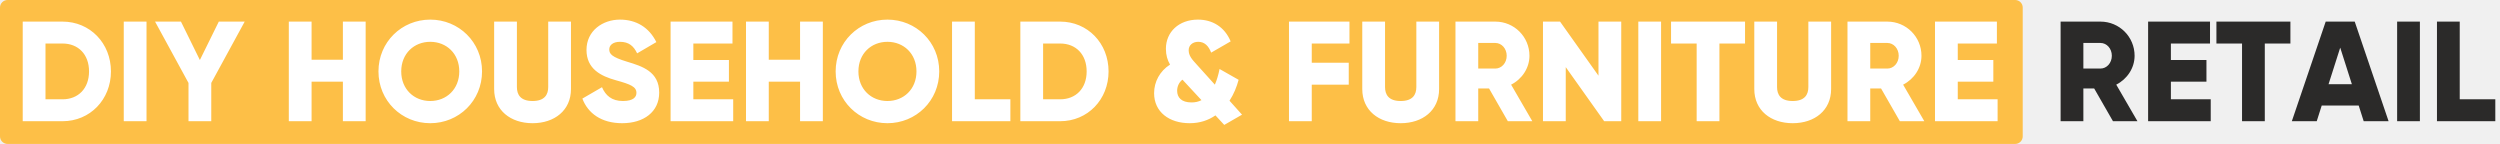
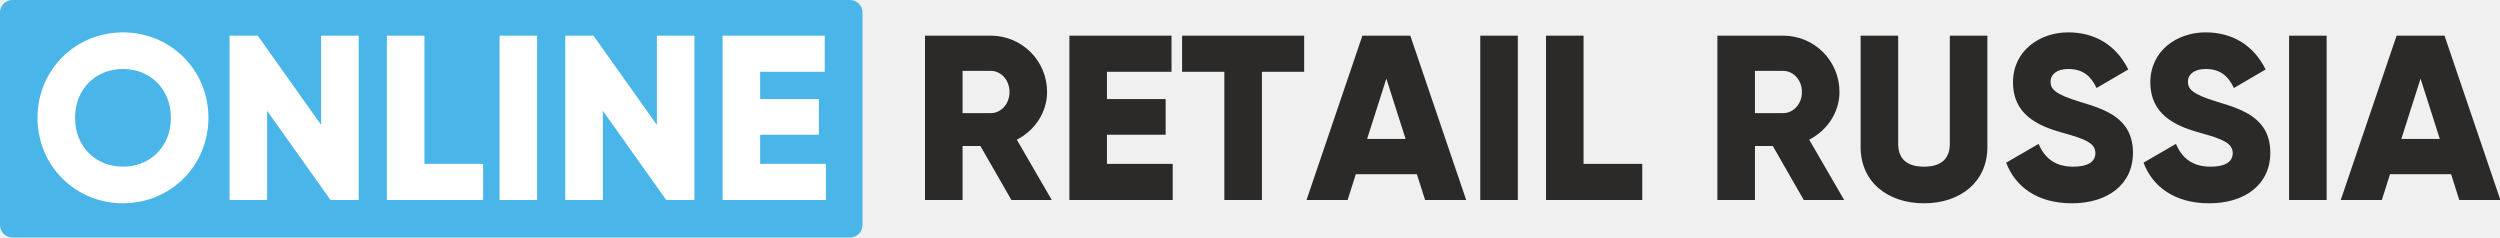
- <svg xmlns="http://www.w3.org/2000/svg" width="330px" height="19px" viewBox="0 0 330 19" version="1.1">
+ <svg xmlns="http://www.w3.org/2000/svg" width="200px" height="19px" viewBox="0 0 200 19" version="1.1">
  <g id="Icons" stroke="none" stroke-width="1" fill="none" fill-rule="evenodd">
    <g id="3-onlineRetailRussia/rect">
-       <rect id="Rectangle-27" fill="#FDBF47" x="0" y="0" width="267" height="19" rx="1" />
-       <path d="M8.259,2.852 C11.884,2.852 14.645,5.707 14.645,9.426 C14.645,13.145 11.884,16 8.259,16 L3,16 L3,2.852 L8.259,2.852 Z M8.259,13.107 C10.325,13.107 11.753,11.68 11.753,9.426 C11.753,7.172 10.325,5.745 8.259,5.745 L6.005,5.745 L6.005,13.107 L8.259,13.107 Z M16.336,2.852 L16.336,16 L19.341,16 L19.341,2.852 L16.336,2.852 Z M32.301,2.852 L28.882,2.852 L26.384,7.923 L23.886,2.852 L20.468,2.852 L24.882,10.947 L24.882,16 L27.887,16 L27.887,10.947 L32.301,2.852 Z M45.261,2.852 L45.261,7.886 L41.129,7.886 L41.129,2.852 L38.123,2.852 L38.123,16 L41.129,16 L41.129,10.778 L45.261,10.778 L45.261,16 L48.266,16 L48.266,2.852 L45.261,2.852 Z M56.793,16.263 C53.018,16.263 49.957,13.295 49.957,9.426 C49.957,5.557 53.018,2.589 56.793,2.589 C60.569,2.589 63.63,5.557 63.63,9.426 C63.63,13.295 60.569,16.263 56.793,16.263 Z M56.793,13.333 C58.935,13.333 60.625,11.774 60.625,9.426 C60.625,7.078 58.935,5.519 56.793,5.519 C54.652,5.519 52.962,7.078 52.962,9.426 C52.962,11.774 54.652,13.333 56.793,13.333 Z M70.298,16.263 C73.191,16.263 75.369,14.573 75.369,11.755 L75.369,2.852 L72.364,2.852 L72.364,11.492 C72.364,12.488 71.895,13.333 70.298,13.333 C68.702,13.333 68.232,12.488 68.232,11.492 L68.232,2.852 L65.227,2.852 L65.227,11.755 C65.227,14.573 67.406,16.263 70.298,16.263 Z M82.131,16.263 C84.986,16.263 87.015,14.76 87.015,12.225 C87.015,9.445 84.779,8.75 82.789,8.149 C80.741,7.529 80.422,7.116 80.422,6.515 C80.422,5.989 80.891,5.519 81.831,5.519 C83.033,5.519 83.653,6.102 84.103,7.041 L86.639,5.557 C85.681,3.622 83.991,2.589 81.831,2.589 C79.558,2.589 77.417,4.054 77.417,6.59 C77.417,9.107 79.333,10.046 81.286,10.591 C83.258,11.135 84.009,11.455 84.009,12.262 C84.009,12.769 83.653,13.333 82.225,13.333 C80.741,13.333 79.934,12.6 79.464,11.511 L76.872,13.014 C77.605,14.948 79.37,16.263 82.131,16.263 Z M91.522,13.107 L91.522,10.778 L96.218,10.778 L96.218,7.923 L91.522,7.923 L91.522,5.745 L96.688,5.745 L96.688,2.852 L88.517,2.852 L88.517,16 L96.782,16 L96.782,13.107 L91.522,13.107 Z M105.609,2.852 L105.609,7.886 L101.477,7.886 L101.477,2.852 L98.472,2.852 L98.472,16 L101.477,16 L101.477,10.778 L105.609,10.778 L105.609,16 L108.615,16 L108.615,2.852 L105.609,2.852 Z M117.142,16.263 C113.367,16.263 110.305,13.295 110.305,9.426 C110.305,5.557 113.367,2.589 117.142,2.589 C120.917,2.589 123.979,5.557 123.979,9.426 C123.979,13.295 120.917,16.263 117.142,16.263 Z M117.142,13.333 C119.283,13.333 120.974,11.774 120.974,9.426 C120.974,7.078 119.283,5.519 117.142,5.519 C115.001,5.519 113.31,7.078 113.31,9.426 C113.31,11.774 115.001,13.333 117.142,13.333 Z M128.674,13.107 L128.674,2.852 L125.669,2.852 L125.669,16 L133.37,16 L133.37,13.107 L128.674,13.107 Z M139.944,2.852 C143.569,2.852 146.33,5.707 146.33,9.426 C146.33,13.145 143.569,16 139.944,16 L134.685,16 L134.685,2.852 L139.944,2.852 Z M139.944,13.107 C142.01,13.107 143.438,11.68 143.438,9.426 C143.438,7.172 142.01,5.745 139.944,5.745 L137.69,5.745 L137.69,13.107 L139.944,13.107 Z M163.948,15.136 L161.6,16.488 L160.436,15.23 C159.515,15.869 158.389,16.263 157.036,16.263 C154.331,16.263 152.341,14.779 152.341,12.3 C152.341,10.797 153.092,9.389 154.444,8.525 C154.106,7.942 153.899,7.285 153.899,6.44 C153.899,4.223 155.609,2.589 158.126,2.589 C160.023,2.589 161.638,3.528 162.446,5.463 L159.872,6.947 C159.534,6.064 159.008,5.519 158.163,5.519 C157.412,5.519 156.905,5.989 156.905,6.627 C156.905,7.36 157.355,7.848 157.938,8.487 L160.361,11.173 C160.624,10.572 160.83,9.877 160.981,9.107 L163.497,10.534 C163.253,11.455 162.859,12.431 162.295,13.295 L163.948,15.136 Z M157.28,13.521 C157.769,13.521 158.201,13.427 158.595,13.22 L156.191,10.628 L156.078,10.515 C155.59,10.91 155.383,11.455 155.383,11.981 C155.383,12.863 155.947,13.521 157.28,13.521 Z M178.129,5.745 L178.129,2.852 L170.146,2.852 L170.146,16 L173.152,16 L173.152,11.173 L178.035,11.173 L178.035,8.28 L173.152,8.28 L173.152,5.745 L178.129,5.745 Z M184.891,16.263 C187.783,16.263 189.962,14.573 189.962,11.755 L189.962,2.852 L186.957,2.852 L186.957,11.492 C186.957,12.488 186.487,13.333 184.891,13.333 C183.294,13.333 182.825,12.488 182.825,11.492 L182.825,2.852 L179.819,2.852 L179.819,11.755 C179.819,14.573 181.998,16.263 184.891,16.263 Z M199.034,16 L196.555,11.68 L195.127,11.68 L195.127,16 L192.122,16 L192.122,2.852 L197.381,2.852 C199.879,2.852 201.889,4.862 201.889,7.36 C201.889,8.975 200.912,10.44 199.466,11.173 L202.265,16 L199.034,16 Z M195.127,5.67 L195.127,9.05 L197.381,9.05 C198.208,9.05 198.884,8.318 198.884,7.36 C198.884,6.402 198.208,5.67 197.381,5.67 L195.127,5.67 Z M210.999,2.852 L210.999,9.99 L205.927,2.852 L203.673,2.852 L203.673,16 L206.679,16 L206.679,8.863 L211.75,16 L214.004,16 L214.004,2.852 L210.999,2.852 Z M216.258,2.852 L216.258,16 L219.263,16 L219.263,2.852 L216.258,2.852 Z M230.345,2.852 L220.578,2.852 L220.578,5.745 L223.959,5.745 L223.959,16 L226.964,16 L226.964,5.745 L230.345,5.745 L230.345,2.852 Z M236.637,16.263 C239.529,16.263 241.708,14.573 241.708,11.755 L241.708,2.852 L238.703,2.852 L238.703,11.492 C238.703,12.488 238.233,13.333 236.637,13.333 C235.04,13.333 234.571,12.488 234.571,11.492 L234.571,2.852 L231.566,2.852 L231.566,11.755 C231.566,14.573 233.744,16.263 236.637,16.263 Z M250.78,16 L248.301,11.68 L246.873,11.68 L246.873,16 L243.868,16 L243.868,2.852 L249.127,2.852 C251.625,2.852 253.635,4.862 253.635,7.36 C253.635,8.975 252.658,10.44 251.212,11.173 L254.011,16 L250.78,16 Z M246.873,5.67 L246.873,9.05 L249.127,9.05 C249.954,9.05 250.63,8.318 250.63,7.36 C250.63,6.402 249.954,5.67 249.127,5.67 L246.873,5.67 Z M258.425,13.107 L258.425,10.778 L263.12,10.778 L263.12,7.923 L258.425,7.923 L258.425,5.745 L263.59,5.745 L263.59,2.852 L255.419,2.852 L255.419,16 L263.684,16 L263.684,13.107 L258.425,13.107 Z" id="DIY-HOUSEHOLD-&amp;-FURN" fill="#FFFFFF" />
-       <path d="M278.912,16 L276.433,11.68 L275.005,11.68 L275.005,16 L272,16 L272,2.852 L277.259,2.852 C279.757,2.852 281.767,4.862 281.767,7.36 C281.767,8.975 280.79,10.44 279.344,11.173 L282.143,16 L278.912,16 Z M275.005,5.67 L275.005,9.05 L277.259,9.05 C278.086,9.05 278.762,8.318 278.762,7.36 C278.762,6.402 278.086,5.67 277.259,5.67 L275.005,5.67 Z M286.557,13.107 L286.557,10.778 L291.252,10.778 L291.252,7.923 L286.557,7.923 L286.557,5.745 L291.722,5.745 L291.722,2.852 L283.551,2.852 L283.551,16 L291.816,16 L291.816,13.107 L286.557,13.107 Z M302.334,2.852 L292.567,2.852 L292.567,5.745 L295.948,5.745 L295.948,16 L298.953,16 L298.953,5.745 L302.334,5.745 L302.334,2.852 Z M312.007,16 L311.35,13.934 L306.466,13.934 L305.809,16 L302.522,16 L306.992,2.852 L310.824,2.852 L315.294,16 L312.007,16 Z M307.368,11.117 L310.448,11.117 L308.908,6.289 L307.368,11.117 Z M316.421,2.852 L316.421,16 L319.426,16 L319.426,2.852 L316.421,2.852 Z M324.685,13.107 L324.685,2.852 L321.68,2.852 L321.68,16 L329.381,16 L329.381,13.107 L324.685,13.107 Z" id="RETAIL" fill="#2B2A29" />
+       <rect id="Rectangle-27" fill="#49B5E8" x="0" y="0" width="69" height="19" rx="1" />
+       <path d="M9.837,16.263 C6.062,16.263 3,13.295 3,9.426 C3,5.557 6.062,2.589 9.837,2.589 C13.612,2.589 16.674,5.557 16.674,9.426 C16.674,13.295 13.612,16.263 9.837,16.263 Z M9.837,13.333 C11.978,13.333 13.669,11.774 13.669,9.426 C13.669,7.078 11.978,5.519 9.837,5.519 C7.696,5.519 6.005,7.078 6.005,9.426 C6.005,11.774 7.696,13.333 9.837,13.333 Z M25.689,2.852 L25.689,9.99 L20.618,2.852 L18.364,2.852 L18.364,16 L21.369,16 L21.369,8.863 L26.441,16 L28.695,16 L28.695,2.852 L25.689,2.852 Z M33.954,13.107 L33.954,2.852 L30.949,2.852 L30.949,16 L38.649,16 L38.649,13.107 L33.954,13.107 Z M39.964,2.852 L39.964,16 L42.969,16 L42.969,2.852 L39.964,2.852 Z M52.549,2.852 L52.549,9.99 L47.477,2.852 L45.223,2.852 L45.223,16 L48.229,16 L48.229,8.863 L53.3,16 L55.554,16 L55.554,2.852 L52.549,2.852 Z M60.813,13.107 L60.813,10.778 L65.509,10.778 L65.509,7.923 L60.813,7.923 L60.813,5.745 L65.978,5.745 L65.978,2.852 L57.808,2.852 L57.808,16 L66.072,16 L66.072,13.107 L60.813,13.107 Z" id="ONLINE" fill="#FFFFFF" />
+       <path d="M80.912,16 L78.433,11.68 L77.005,11.68 L77.005,16 L74,16 L74,2.852 L79.259,2.852 C81.757,2.852 83.767,4.862 83.767,7.36 C83.767,8.975 82.79,10.44 81.344,11.173 L84.143,16 L80.912,16 Z M77.005,5.67 L77.005,9.05 L79.259,9.05 C80.086,9.05 80.762,8.318 80.762,7.36 C80.762,6.402 80.086,5.67 79.259,5.67 L77.005,5.67 Z M88.557,13.107 L88.557,10.778 L93.252,10.778 L93.252,7.923 L88.557,7.923 L88.557,5.745 L93.722,5.745 L93.722,2.852 L85.551,2.852 L85.551,16 L93.816,16 L93.816,13.107 L88.557,13.107 Z M104.334,2.852 L94.567,2.852 L94.567,5.745 L97.948,5.745 L97.948,16 L100.953,16 L100.953,5.745 L104.334,5.745 L104.334,2.852 Z M114.007,16 L113.35,13.934 L108.466,13.934 L107.809,16 L104.522,16 L108.992,2.852 L112.824,2.852 L117.294,16 L114.007,16 Z M109.368,11.117 L112.448,11.117 L110.908,6.289 L109.368,11.117 Z M118.421,2.852 L118.421,16 L121.426,16 L121.426,2.852 L118.421,2.852 Z M126.685,13.107 L126.685,2.852 L123.68,2.852 L123.68,16 L131.381,16 L131.381,13.107 L126.685,13.107 Z M144.303,16 L141.824,11.68 L140.397,11.68 L140.397,16 L137.391,16 L137.391,2.852 L142.65,2.852 C145.149,2.852 147.158,4.862 147.158,7.36 C147.158,8.975 146.182,10.44 144.735,11.173 L147.534,16 L144.303,16 Z M140.397,5.67 L140.397,9.05 L142.65,9.05 C143.477,9.05 144.153,8.318 144.153,7.36 C144.153,6.402 143.477,5.67 142.65,5.67 L140.397,5.67 Z M153.92,16.263 C156.813,16.263 158.991,14.573 158.991,11.755 L158.991,2.852 L155.986,2.852 L155.986,11.492 C155.986,12.488 155.517,13.333 153.92,13.333 C152.323,13.333 151.854,12.488 151.854,11.492 L151.854,2.852 L148.849,2.852 L148.849,11.755 C148.849,14.573 151.027,16.263 153.92,16.263 Z M165.753,16.263 C168.608,16.263 170.637,14.76 170.637,12.225 C170.637,9.445 168.401,8.75 166.41,8.149 C164.363,7.529 164.044,7.116 164.044,6.515 C164.044,5.989 164.513,5.519 165.453,5.519 C166.655,5.519 167.274,6.102 167.725,7.041 L170.261,5.557 C169.303,3.622 167.613,2.589 165.453,2.589 C163.18,2.589 161.039,4.054 161.039,6.59 C161.039,9.107 162.954,10.046 164.908,10.591 C166.88,11.135 167.631,11.455 167.631,12.262 C167.631,12.769 167.274,13.333 165.847,13.333 C164.363,13.333 163.555,12.6 163.086,11.511 L160.494,13.014 C161.226,14.948 162.992,16.263 165.753,16.263 Z M176.741,16.263 C179.596,16.263 181.624,14.76 181.624,12.225 C181.624,9.445 179.389,8.75 177.398,8.149 C175.351,7.529 175.032,7.116 175.032,6.515 C175.032,5.989 175.501,5.519 176.44,5.519 C177.642,5.519 178.262,6.102 178.713,7.041 L181.249,5.557 C180.291,3.622 178.6,2.589 176.44,2.589 C174.168,2.589 172.026,4.054 172.026,6.59 C172.026,9.107 173.942,10.046 175.896,10.591 C177.868,11.135 178.619,11.455 178.619,12.262 C178.619,12.769 178.262,13.333 176.835,13.333 C175.351,13.333 174.543,12.6 174.074,11.511 L171.482,13.014 C172.214,14.948 173.98,16.263 176.741,16.263 Z M183.127,2.852 L183.127,16 L186.132,16 L186.132,2.852 L183.127,2.852 Z M196.744,16 L196.087,13.934 L191.203,13.934 L190.546,16 L187.259,16 L191.729,2.852 L195.561,2.852 L200.031,16 L196.744,16 Z M192.105,11.117 L195.185,11.117 L193.645,6.289 L192.105,11.117 Z" id="RETAIL-RUSSIA" fill="#2B2A29" />
    </g>
  </g>
</svg>
